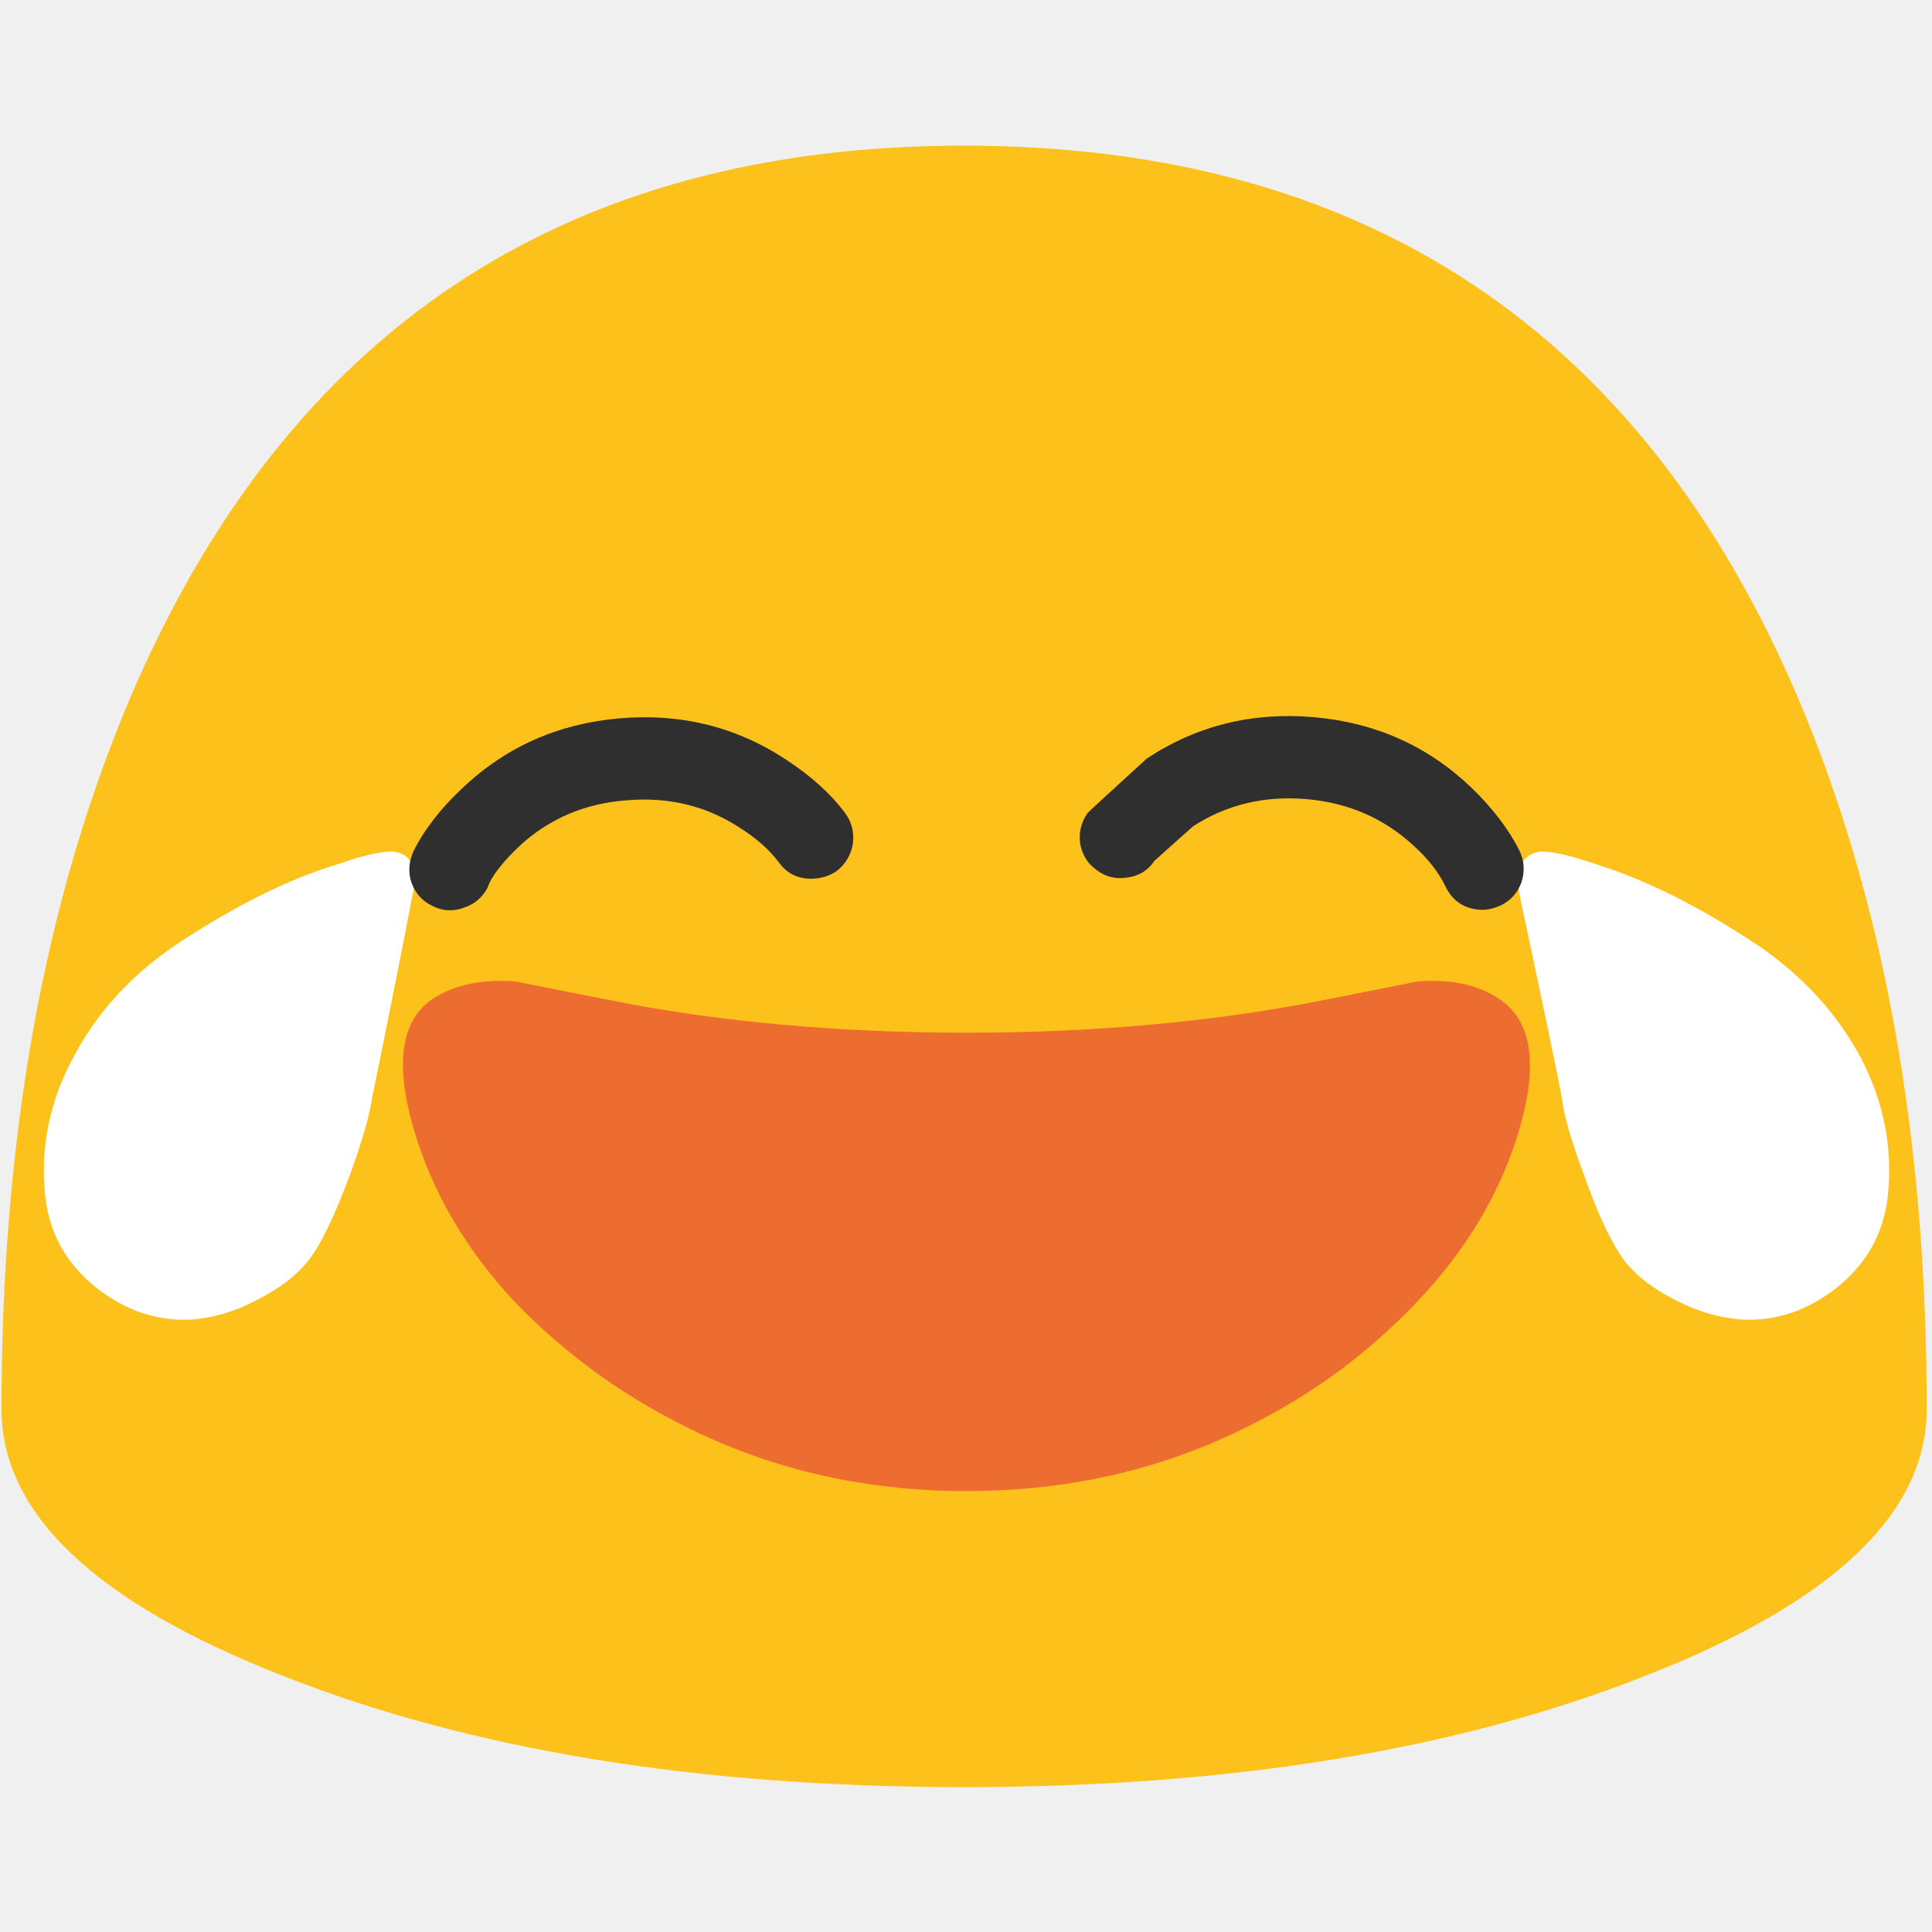
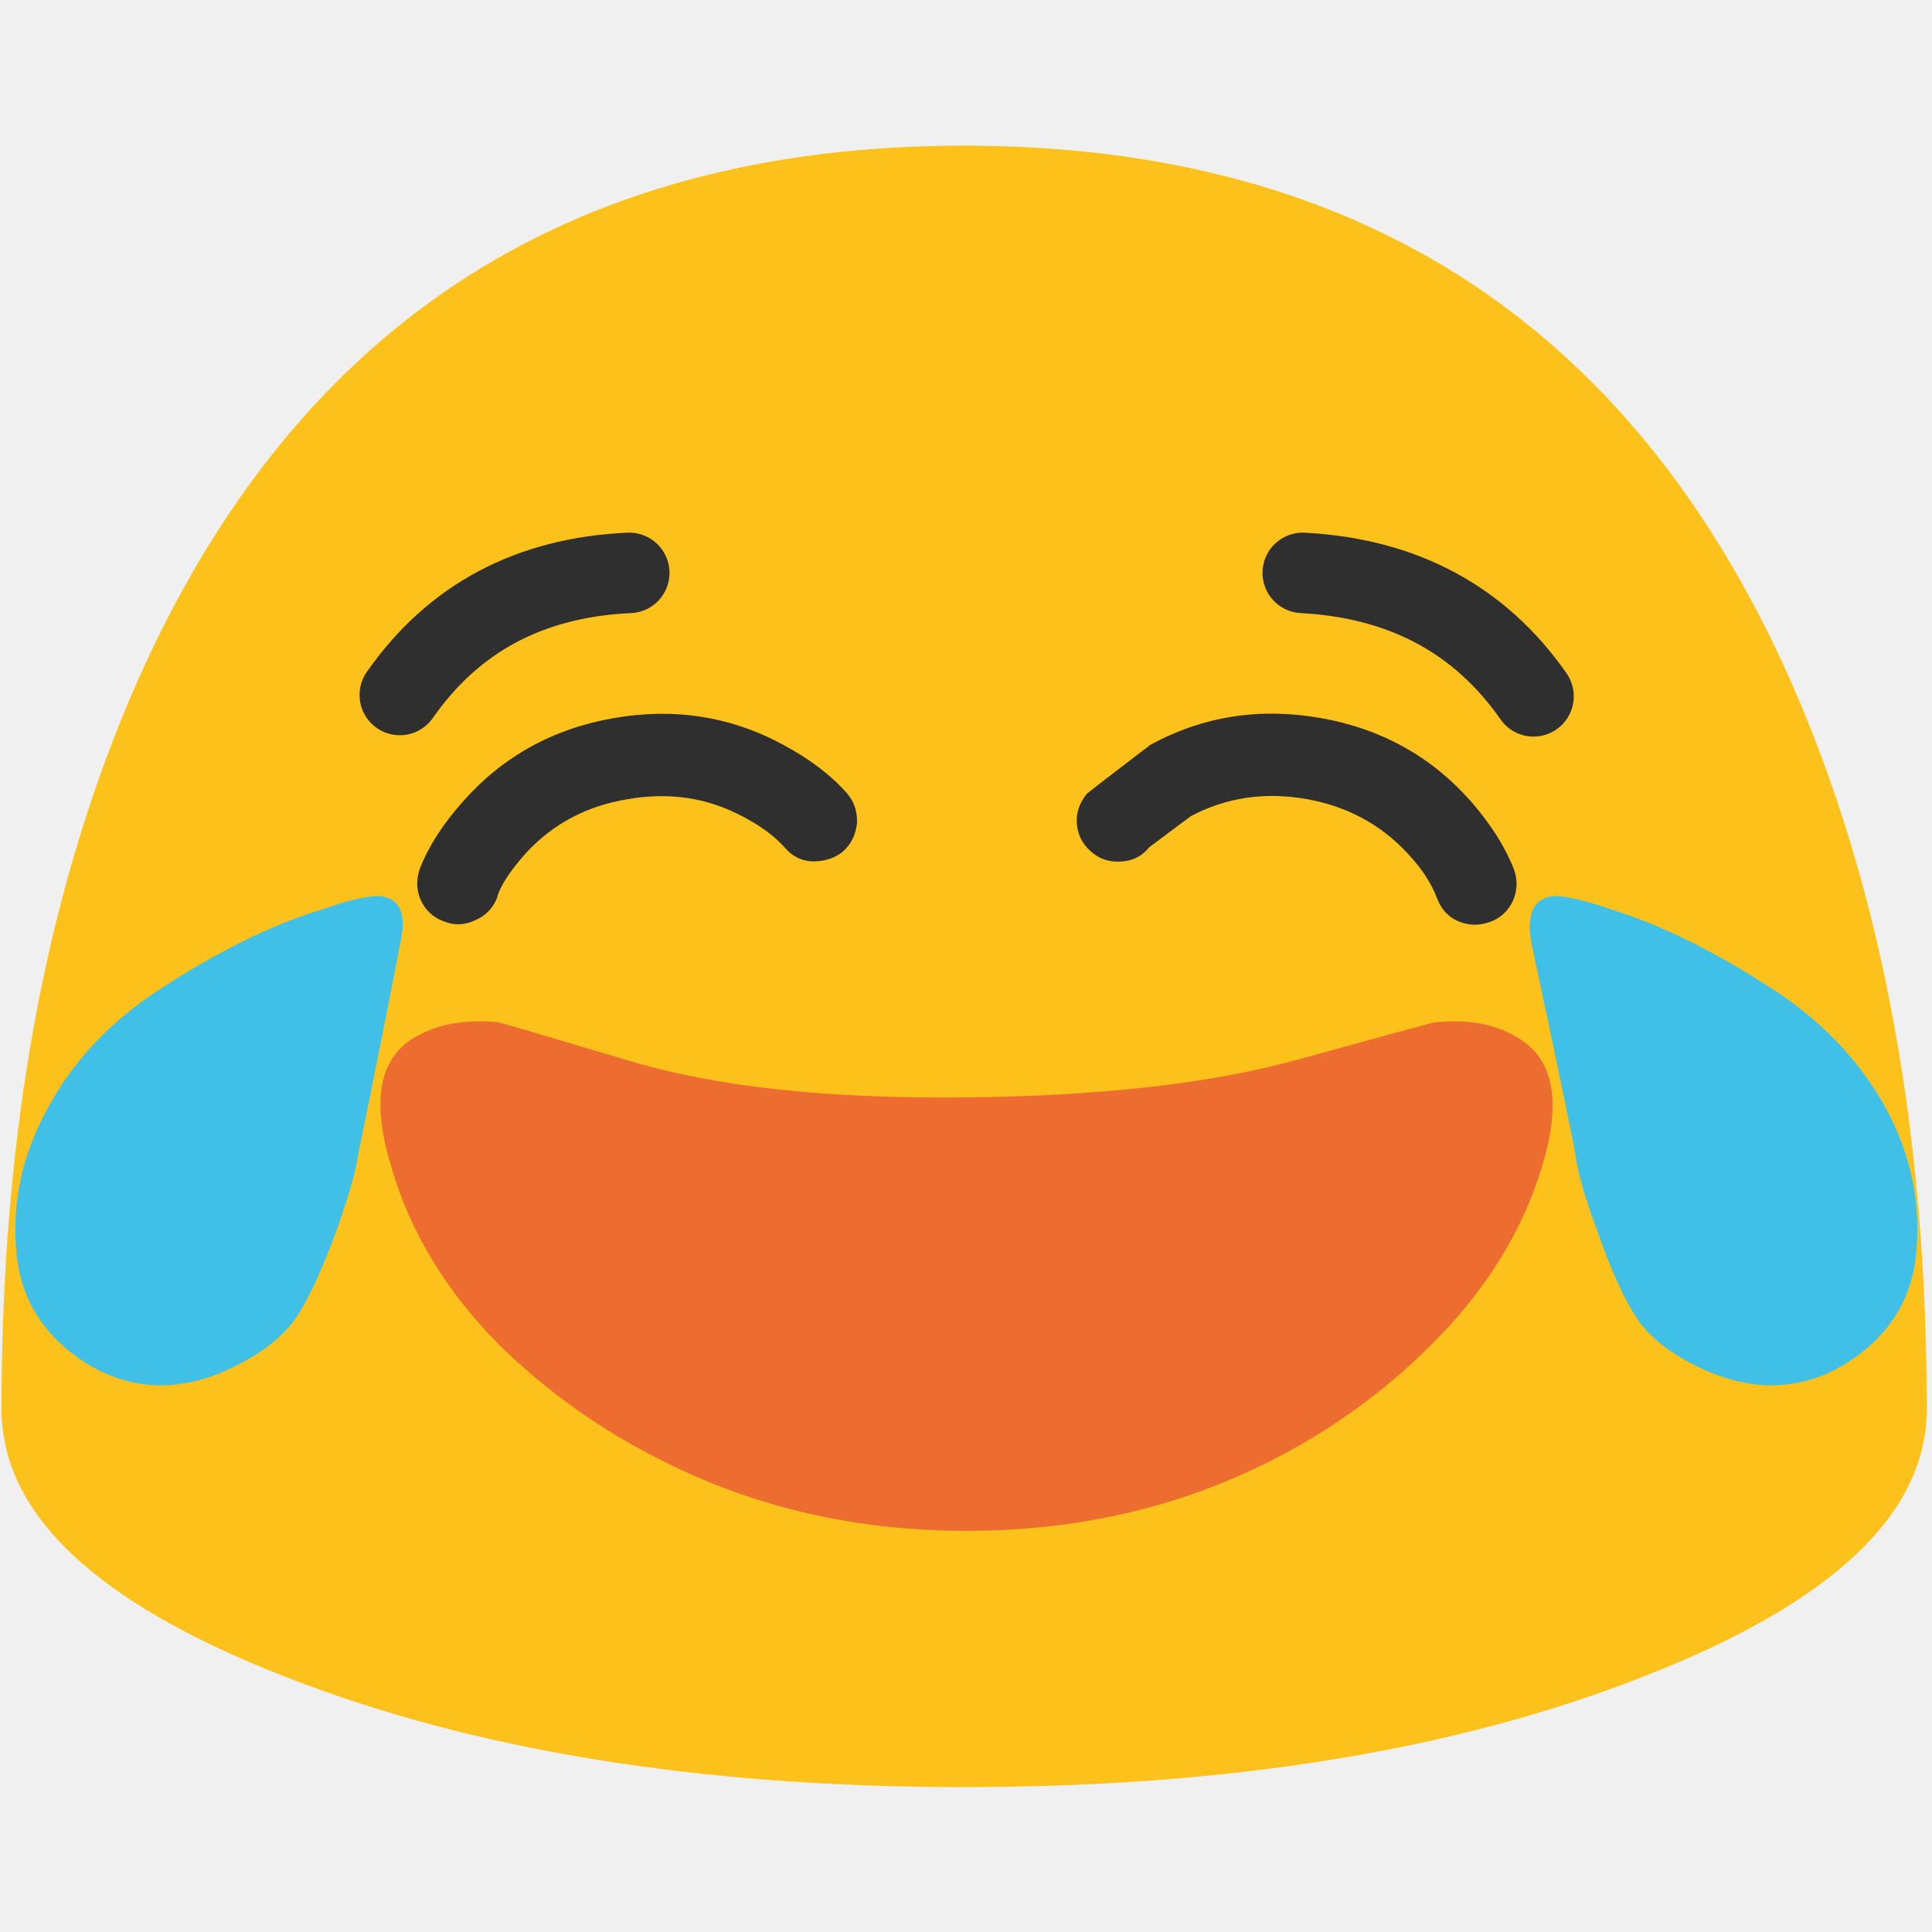
<svg xmlns="http://www.w3.org/2000/svg" xmlns:xlink="http://www.w3.org/1999/xlink" version="1.1" preserveAspectRatio="none" x="0px" y="0px" width="72px" height="72px" viewBox="0 0 72 72">
  <defs>
    <g id="Layer0_0_FILL">
      <path fill="#FCC21B" stroke="none" d=" M 127.65 93.35 Q 127.65 66.35 119.15 46.3 103.55 9.65 63.85 9.65 24.2 9.65 8.6 46.3 0.1 66.35 0.1 93.35 0.1 103.75 18.8 111.05 37.45 118.4 63.85 118.4 90.3 118.4 108.95 111.05 127.65 103.75 127.65 93.35 Z" />
    </g>
    <g id="Layer0_1_FILL">
-       <path fill="#ED6C30" stroke="none" d=" M 54.95 43.95 Q 55.9 40.65 54.25 39.55 53.15 38.8 51.4 38.95 51.2 39 48.4 39.55 42.7 40.7 36 40.7 29.25 40.7 23.6 39.55 20.8 39 20.6 38.95 18.85 38.8 17.7 39.55 16.1 40.65 17.05 43.95 18 47.25 20.6 50 23 52.45 26 54 30.55 56.4 36 56.4 41.45 56.4 46 54 49 52.45 51.35 50 54 47.25 54.95 43.95 Z" />
+       <path fill="#ED6C30" stroke="none" d=" M 52.9 38.1 Q 52.647 38.154 47.95 39.5 43.258 40.837 35.9 40.9 28.591 40.963 24.05 39.55 19.503 38.146 19.3 38.1 17.4 37.9 16.15 38.75 14.4 39.95 15.45 43.5 16.45 47.1 19.3 50.1 21.9 52.75 25.2 54.45 30.15 57.05 36.1 57.05 42.05 57.05 47 54.45 50.25 52.75 52.8 50.1 55.7 47.1 56.75 43.5 57.8 39.95 56 38.75 54.8 37.9 52.9 38.1 Z" />
    </g>
    <g id="Layer0_2_MEMBER_0_FILL">
-       <path fill="#FFFFFF" stroke="none" d=" M 104.15 57.35 Q 102.9 57 102.25 57 100.55 57.15 101.05 59.65 103.05 69 103.4 70.95 103.55 72.25 104.55 74.95 105.6 77.95 106.55 79.45 107.45 80.95 109.55 82.05 111.6 83.15 113.6 83.25 116.4 83.35 118.8 81.45 121.3 79.45 121.65 76.35 122.1 72.2 120.05 68.4 118.1 64.85 114.5 62.35 109.95 59.3 106 57.95 104.85 57.55 104.15 57.35 Z" />
+       <path fill="#40C0E7" stroke="none" d=" M 120.05 68.4 Q 118.1 64.85 114.5 62.35 109.95 59.3 106 57.95 104.85 57.55 104.15 57.35 102.9 57 102.25 57 100.55 57.15 101.05 59.65 103.05 69 103.4 70.95 103.55 72.25 104.55 74.95 105.6 77.95 106.55 79.45 107.45 80.95 109.55 82.05 111.6 83.15 113.6 83.25 116.4 83.35 118.8 81.45 121.3 79.45 121.65 76.35 122.1 72.2 120.05 68.4 Z" />
    </g>
    <g id="Layer0_2_MEMBER_1_FILL">
-       <path fill="#FFFFFF" stroke="none" d=" M 24.6 70.95 Q 26.1 63.6 26.85 59.65 27.45 57.15 25.75 57 25.05 57 23.8 57.35 22.45 57.8 21.95 57.95 18 59.3 13.45 62.35 9.85 64.85 7.95 68.4 5.85 72.2 6.3 76.35 6.65 79.45 9.15 81.45 11.55 83.35 14.35 83.25 16.35 83.15 18.35 82.05 20.45 80.95 21.4 79.45 22.35 77.95 23.45 74.95 24.4 72.3 24.6 70.95 Z" />
+       <path fill="#40C0E7" stroke="none" d=" M 23.8 57.35 Q 22.45 57.8 21.95 57.95 18 59.3 13.45 62.35 9.85 64.85 7.95 68.4 5.85 72.2 6.3 76.35 6.65 79.45 9.15 81.45 11.55 83.35 14.35 83.25 16.35 83.15 18.35 82.05 20.45 80.95 21.4 79.45 22.35 77.95 23.45 74.95 24.4 72.3 24.6 70.95 26.1 63.6 26.85 59.65 27.45 57.15 25.75 57 25.05 57 23.8 57.35 Z" />
    </g>
-     <g id="Layer0_3_FILL">
+     <g id="Layer0_3_MEMBER_0_FILL">
      <path fill="#2F2F2F" stroke="none" d=" M 52.4 47.8 Q 47.75 44.1 41.6 44.1 35.5 44.1 30.85 47.8 28.5 49.65 27.25 51.7 26.7 52.7 26.95 53.75 27.25 54.85 28.2 55.4 29.15 56 30.25 55.7 31.35 55.45 31.95 54.5 32.4 53.45 34.35 51.9 37.5 49.5 41.6 49.55 45.75 49.55 48.85 51.95 50.45 53.15 51.3 54.5 52.05 55.8 53.65 55.8 54.4 55.8 55.05 55.45 56 54.85 56.3 53.75 56.55 52.65 56 51.7 54.75 49.65 52.4 47.8 Z" />
    </g>
-     <g id="Layer0_4_FILL">
+     <g id="Layer0_3_MEMBER_1_FILL">
      <path fill="#2F2F2F" stroke="none" d=" M 97.35 47.75 Q 92.7 44.05 86.6 44.05 80.45 44.05 75.8 47.75 72.3 51.55 72.2 51.7 71.65 52.7 71.9 53.75 72.2 54.85 73.15 55.4 74.1 56 75.25 55.7 76.35 55.45 76.9 54.45 L 79.25 51.95 Q 82.4 49.5 86.6 49.5 90.7 49.5 93.85 51.9 95.45 53.1 96.25 54.45 97.05 55.8 98.6 55.8 99.3 55.8 100 55.4 100.95 54.85 101.25 53.75 101.5 52.65 100.95 51.7 99.7 49.65 97.35 47.75 Z" />
    </g>
+     <path id="Layer0_4_1_STROKES" stroke="#2F2F2F" stroke-width="3" stroke-linejoin="round" stroke-linecap="round" fill="none" d=" M 48.55 22.4 Q 54.15 22.7 57.15 27 M 23.45 22.4 Q 17.9 22.65 14.9 26.95" />
  </defs>
  <g id="Layer_1">
    <g transform="matrix( 0.5625, 0, 0, 0.5625, 0,0) ">
      <use xlink:href="#Layer0_0_FILL" />
    </g>
-     <g transform="matrix( 1.088089, 0, 0, 1.088089, -3.15,-5.8) ">
+     <g transform="matrix( 1.03801, 0, 0, 1, -1.45,0) ">
      <use xlink:href="#Layer0_1_FILL" />
    </g>
-     <g transform="matrix( 0.6646118, 0, 0, 0.6646118, -10.5,-6.15) ">
+     <g transform="matrix( 0.6945953, 0, 0, 0.6945953, -13.1,-6.2) ">
      <use xlink:href="#Layer0_2_MEMBER_0_FILL" />
    </g>
-     <g transform="matrix( 0.6646118, 0, 0, 0.6646118, -2.5,-6.15) ">
+     <g transform="matrix( 0.6945953, 0, 0, 0.6945953, -3.75,-6.2) ">
      <use xlink:href="#Layer0_2_MEMBER_1_FILL" />
    </g>
-     <g transform="matrix( 0.5603485, -0.04901123, 0.04901123, 0.5603485, -2.4,4.1) ">
-       <use xlink:href="#Layer0_3_FILL" />
+     <g transform="matrix( 0.5539398, -0.09767151, 0.09767151, 0.5539398, -4.5,6.4) ">
+       <use xlink:href="#Layer0_3_MEMBER_0_FILL" />
    </g>
-     <g transform="matrix( 0.5603485, 0.04901123, -0.04901123, 0.5603485, 2.6,-2.2) ">
-       <use xlink:href="#Layer0_4_FILL" />
+     <g transform="matrix( 0.5539398, 0.09767151, -0.09767151, 0.5539398, 5.55,-6.1) ">
+       <use xlink:href="#Layer0_3_MEMBER_1_FILL" />
+     </g>
+     <g transform="matrix( 1, 0, 0, 1, 0,-1.05) ">
+       <use xlink:href="#Layer0_4_1_STROKES" />
    </g>
  </g>
</svg>
